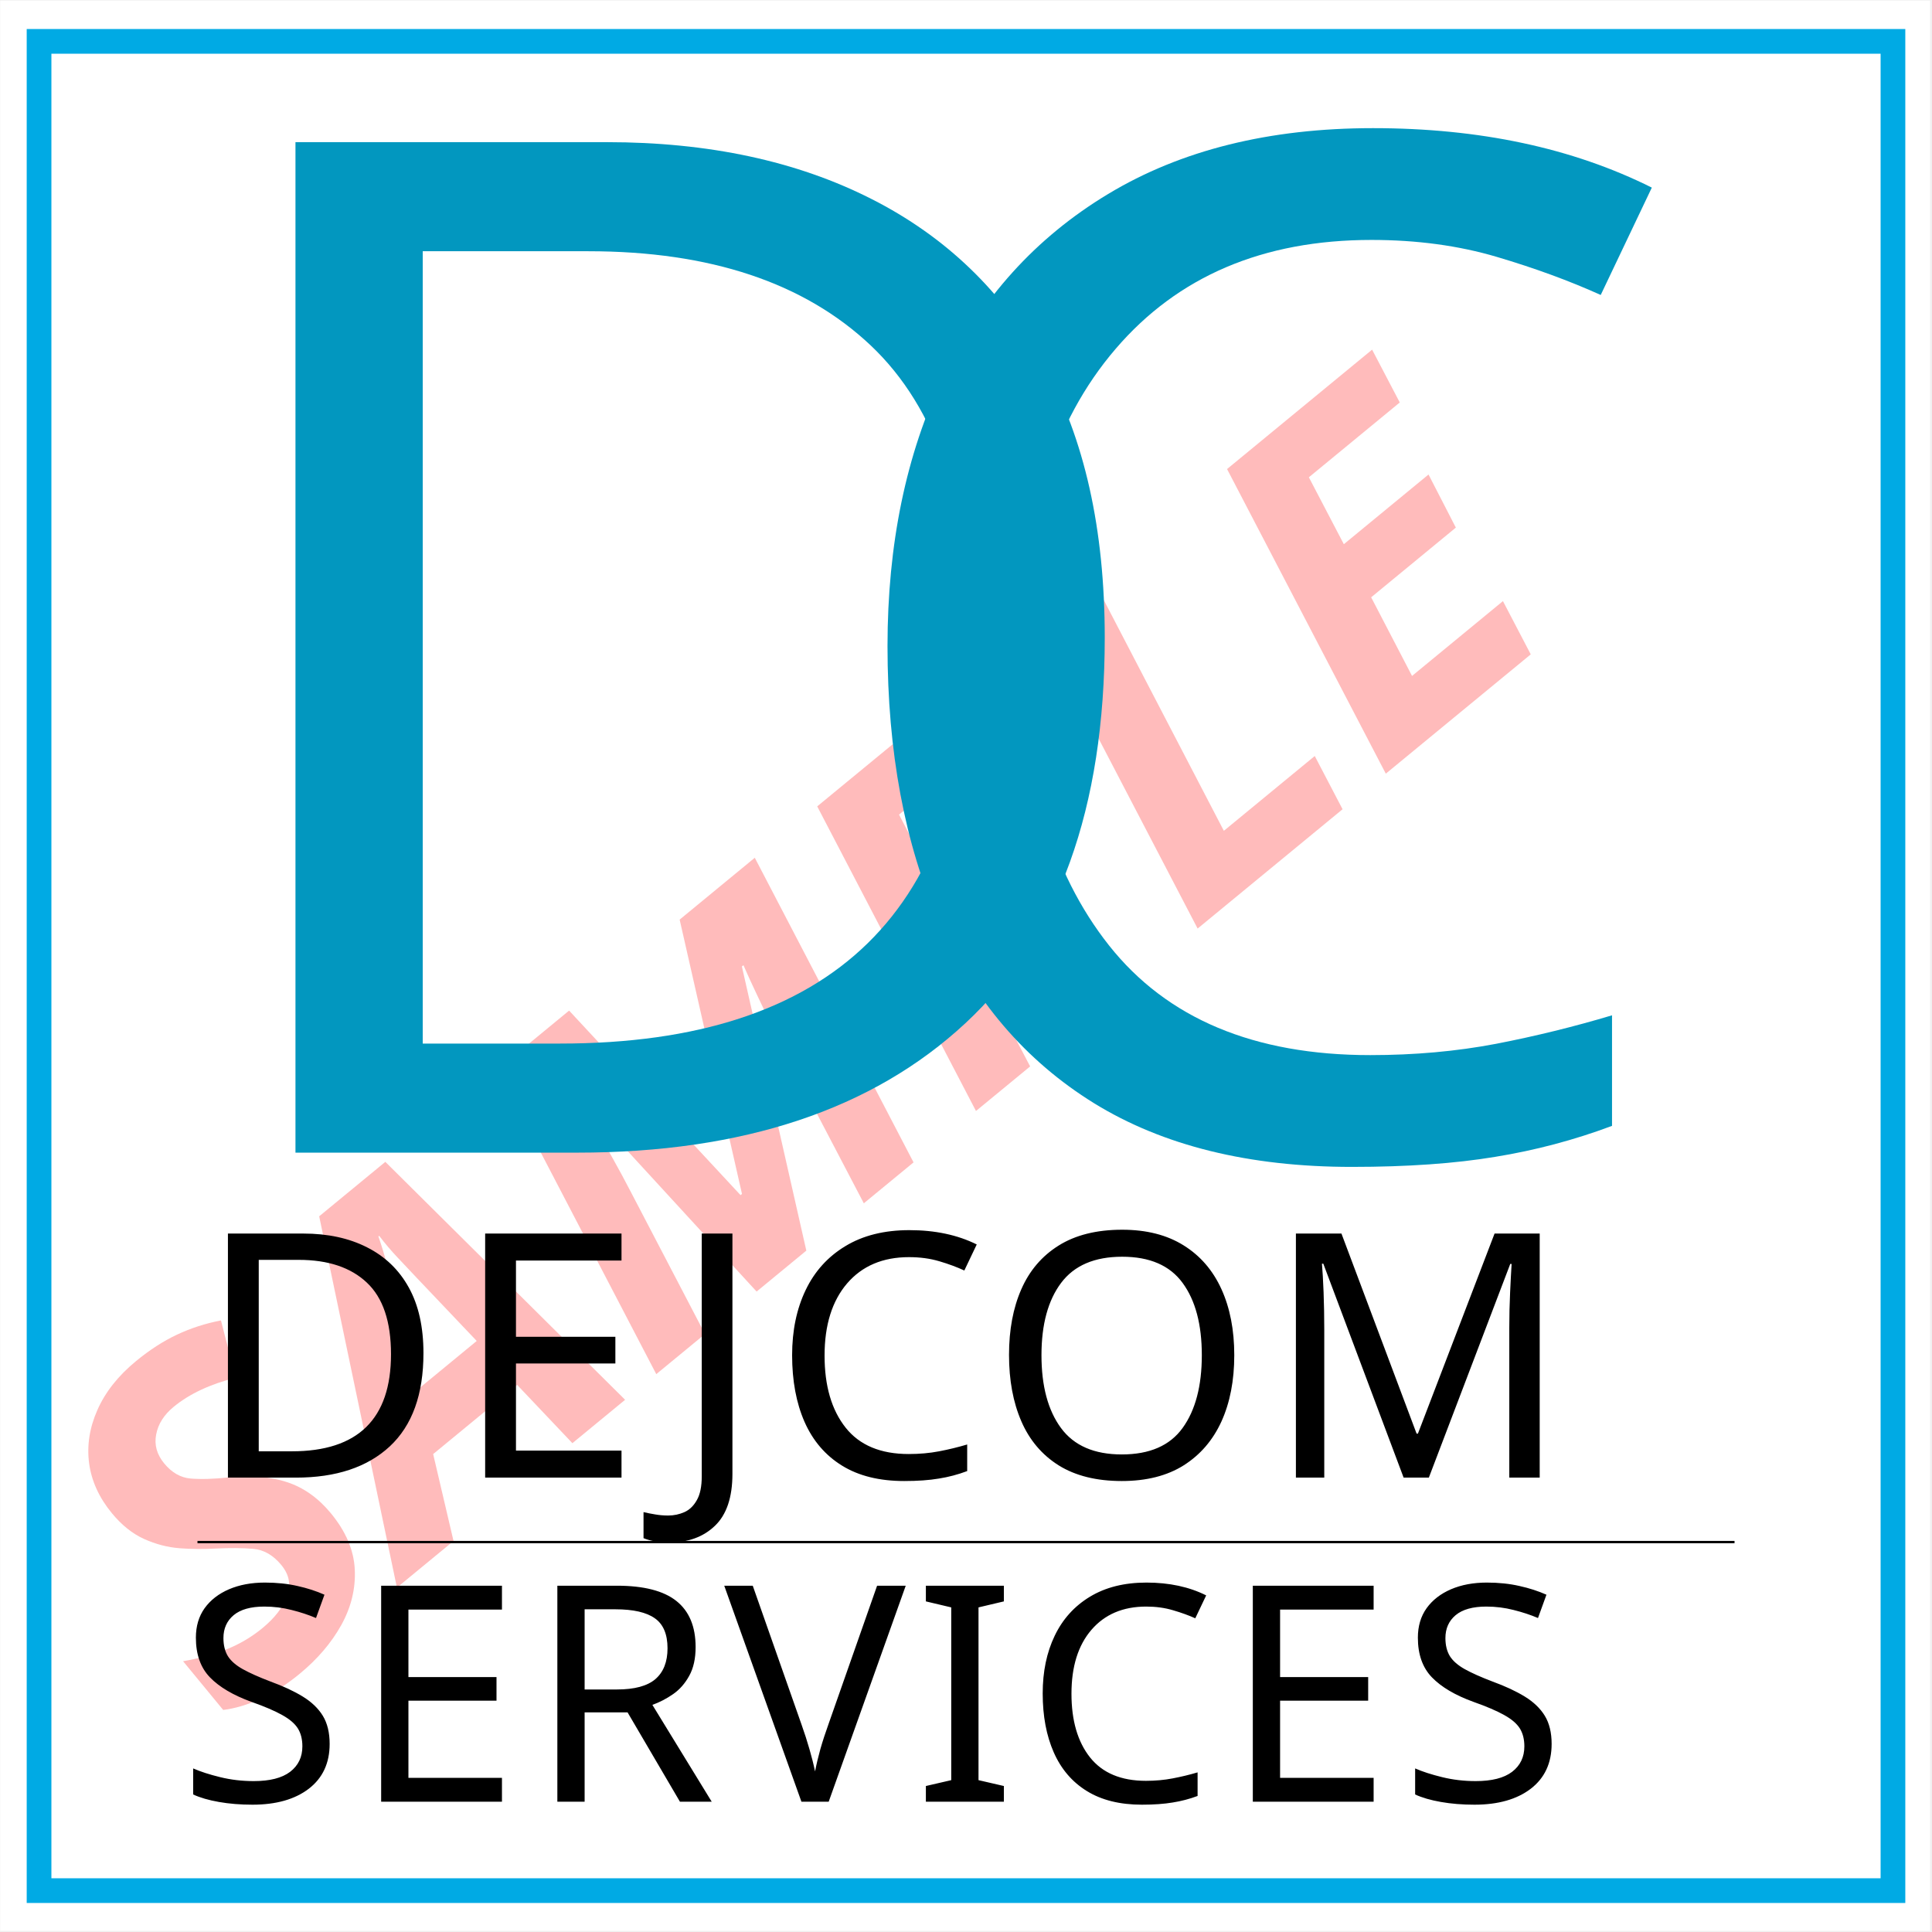
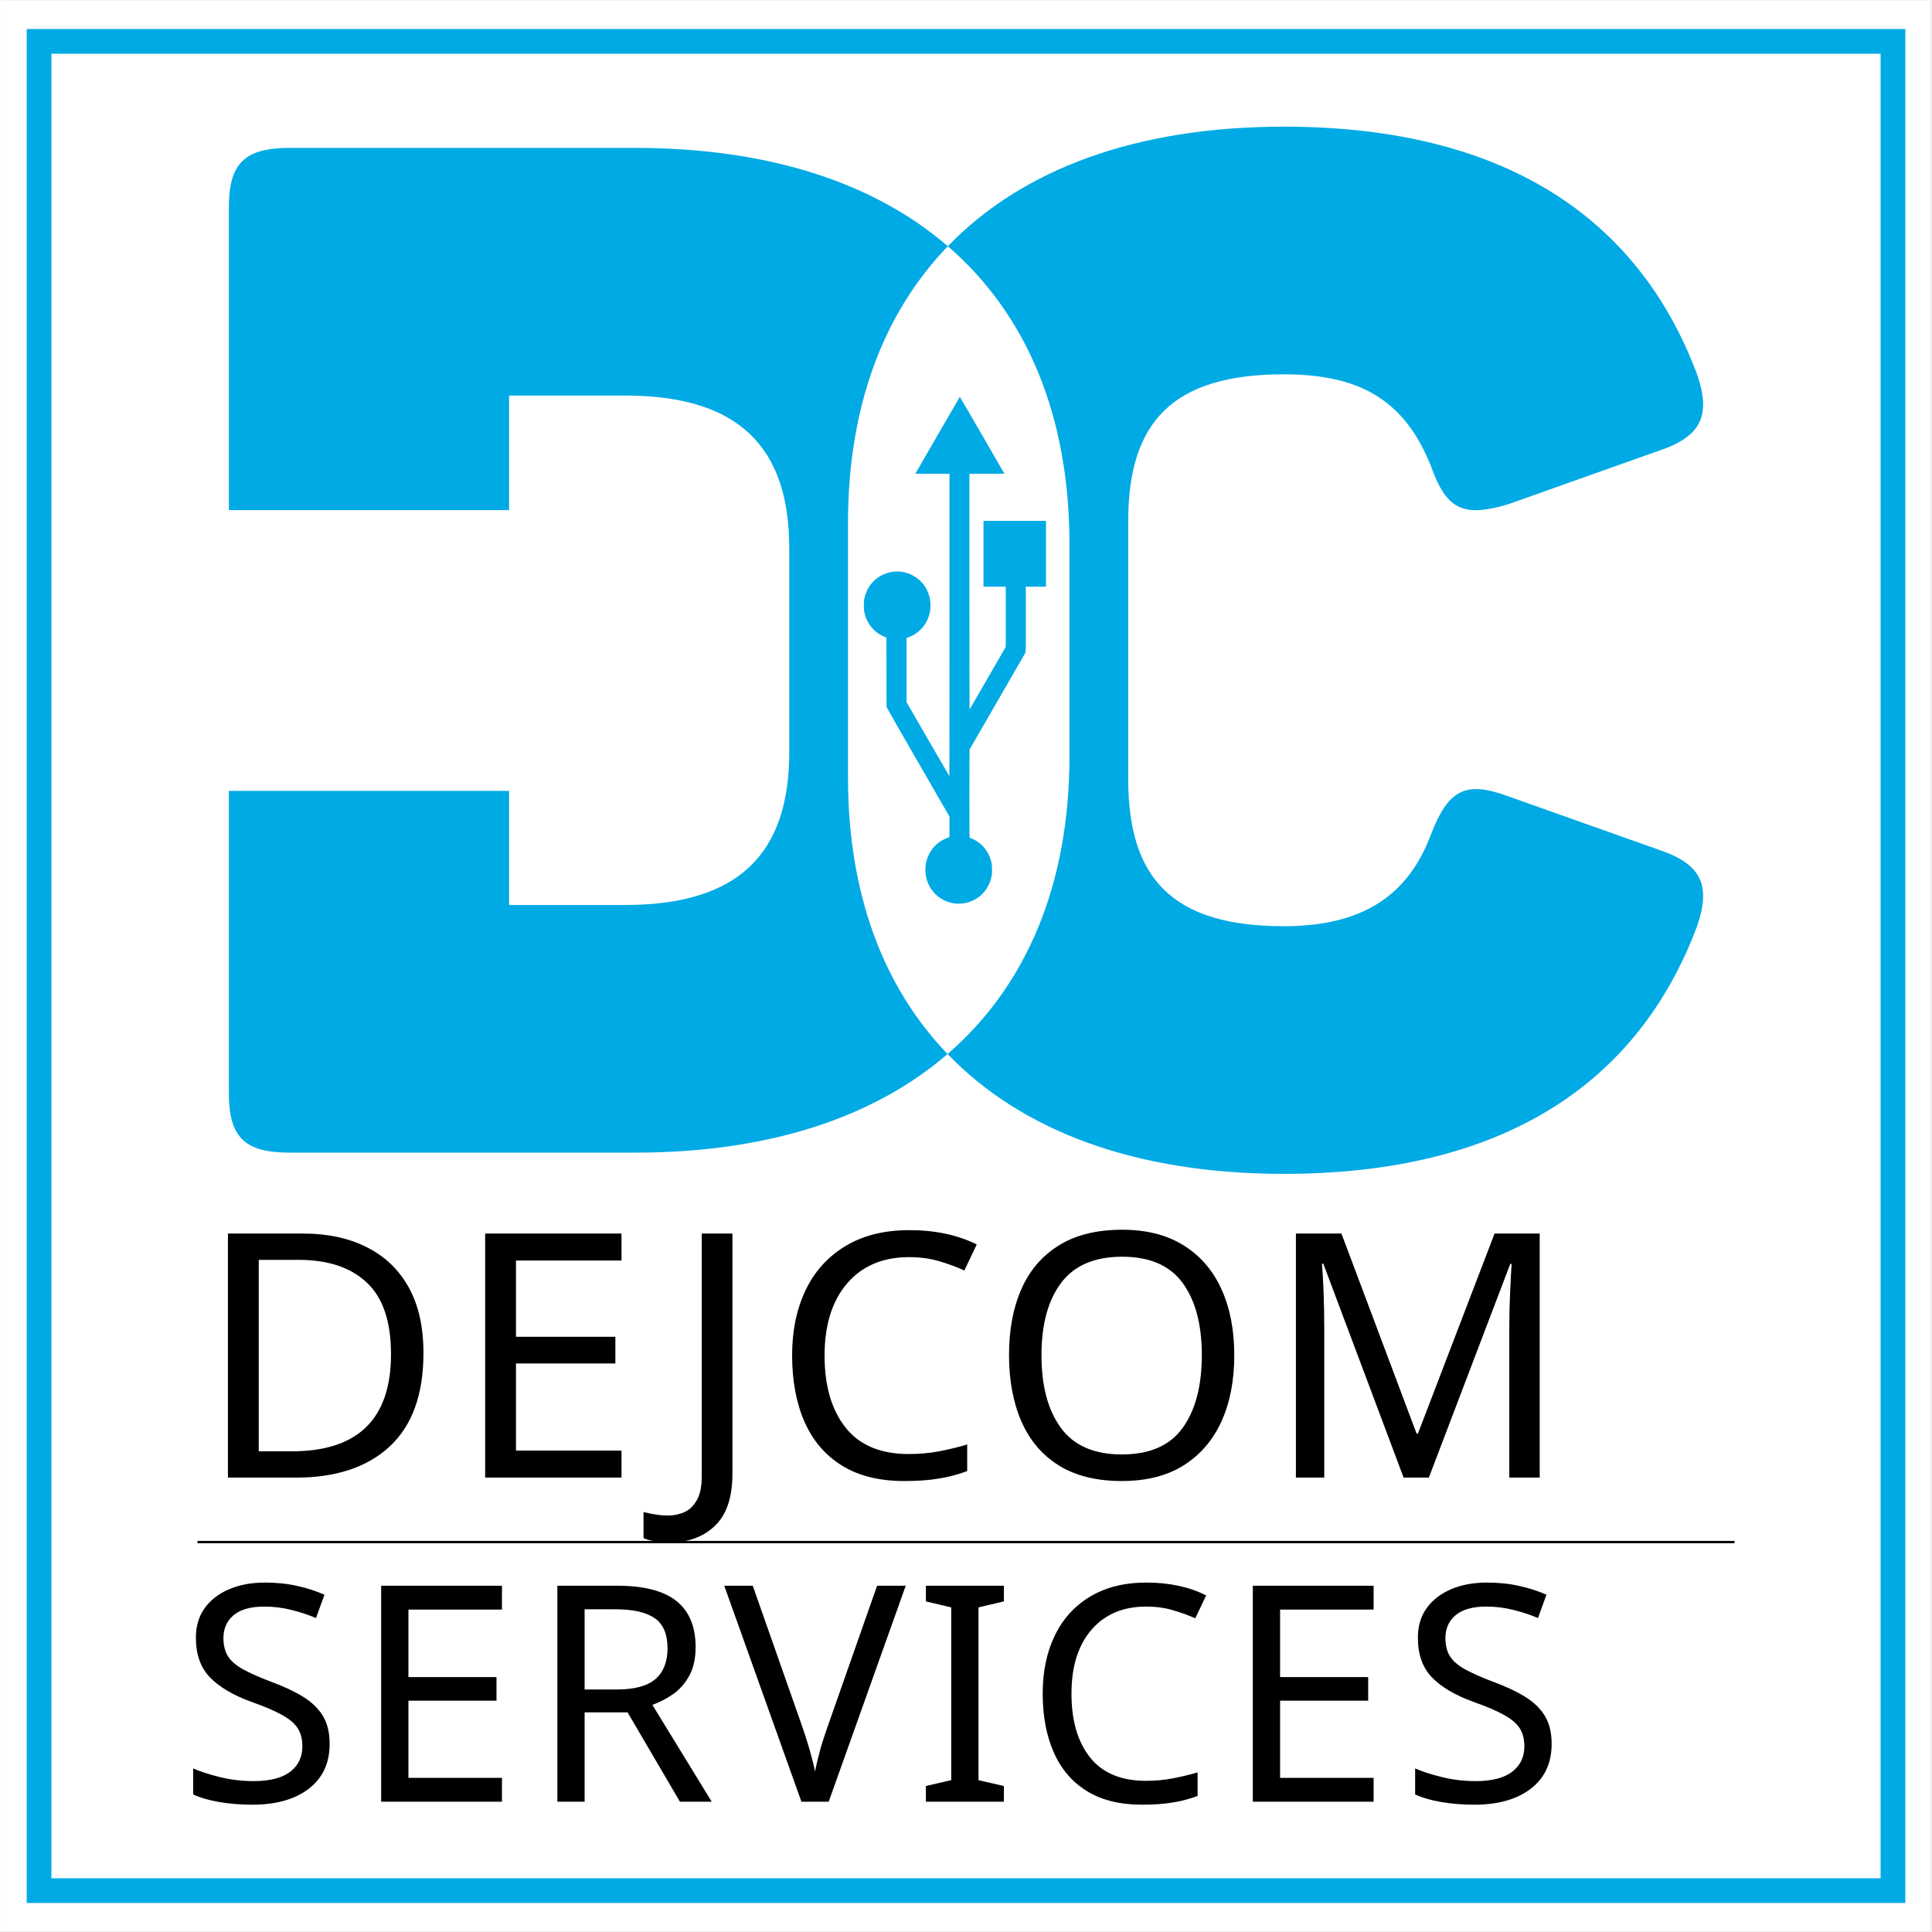
<svg xmlns="http://www.w3.org/2000/svg" width="210mm" height="210mm" viewBox="0 0 210 210" version="1.1" id="svg925">
-   <defs id="defs919" />
+   <defs id="defs919">
+     <marker orient="auto" refY="0.0" refX="0.0" id="Arrow2Mend" style="overflow:visible;">
+       <path id="path973" style="fill-rule:evenodd;stroke-width:0.625;stroke-linejoin:round;stroke:#000000;stroke-opacity:1;fill:#000000;fill-opacity:1" d="M 8.719,4.034 L -2.207,0.016 L 8.719,-4.002 C 6.973,-1.63 6.983,1.616 8.719,4.034 z " transform="scale(0.6) rotate(180) translate(0,0)" />
+     </marker>
+     <marker orient="auto" refY="0.0" refX="0.0" id="Arrow1Send" style="overflow:visible;">
+       <path id="path961" d="M 0.0,0.0 L 5.0,-5.0 L -12.5,0.0 L 5.0,5.0 L 0.0,0.0 z " style="fill-rule:evenodd;stroke:#000000;stroke-width:1pt;stroke-opacity:1;fill:#000000;fill-opacity:1" transform="scale(0.2) rotate(180) translate(6,0)" />
+     </marker>
+     <marker orient="auto" refY="0.0" refX="0.0" id="Arrow2Mstart" style="overflow:visible">
+       <path id="path970" style="fill-rule:evenodd;stroke-width:0.625;stroke-linejoin:round;stroke:#000000;stroke-opacity:1;fill:#000000;fill-opacity:1" d="M 8.719,4.034 L -2.207,0.016 L 8.719,-4.002 C 6.973,-1.63 6.983,1.616 8.719,4.034 z " transform="scale(0.6) translate(0,0)" />
+     </marker>
+     <marker orient="auto" refY="0.0" refX="0.0" id="Arrow1Sstart" style="overflow:visible">
+       <path id="path958" d="M 0.0,0.0 L 5.0,-5.0 L -12.5,0.0 L 5.0,5.0 L 0.0,0.0 z " style="fill-rule:evenodd;stroke:#000000;stroke-width:1pt;stroke-opacity:1;fill:#000000;fill-opacity:1" transform="scale(0.2) translate(6,0)" />
+     </marker>
+   </defs>
  <g id="layer1" transform="translate(0,-87)">
    <rect style="fill:#ffffff;fill-opacity:1;stroke:none;stroke-width:15.46;stroke-miterlimit:4;stroke-dasharray:none;stroke-opacity:1" id="rect1837" width="209.766" height="209.81" x="0.023" y="87.069" />
    <rect style="fill:none;fill-opacity:1;stroke:#00aae4;stroke-width:2.684;stroke-miterlimit:4;stroke-dasharray:none;stroke-opacity:1" id="rect1843" width="201.511" height="201.006" x="4.245" y="91.497" />
-     <text xml:space="preserve" style="font-style:normal;font-weight:normal;font-size:9.94px;line-height:0%;font-family:sans-serif;letter-spacing:0px;word-spacing:0px;fill:#ff0000;fill-opacity:0.267;stroke:none;stroke-width:0.828px;stroke-linecap:butt;stroke-linejoin:miter;stroke-opacity:1" x="-155.693" y="227.825" id="text4501-9-3-6" transform="rotate(-39.45747)">
-       <tspan id="tspan4503-9-8-1" x="-155.693" y="227.825" style="font-style:italic;font-variant:normal;font-weight:bold;font-stretch:normal;font-size:51.148px;line-height:10;font-family:sans-serif;-inkscape-font-specification:'sans-serif Bold Italic';fill:#ff0000;fill-opacity:0.267;stroke-width:0.828px">SAMPLE</tspan>
+     <text xml:space="preserve" style="font-style:normal;font-weight:normal;font-size:9.94px;line-height:0%;font-family:sans-serif;letter-spacing:0px;word-spacing:0px;fill:#ff0000;fill-opacity:0.267;stroke:none;stroke-width:0.828px;stroke-linecap:butt;stroke-linejoin:miter;stroke-opacity:1" x="-94.623" y="412.9" id="text4501-9-3-6" transform="rotate(-39.45747)">
+       <tspan id="tspan4503-9-8-1" x="-94.623" y="412.9" style="font-style:italic;font-variant:normal;font-weight:bold;font-stretch:normal;font-size:51.148px;line-height:10;font-family:sans-serif;-inkscape-font-specification:'sans-serif Bold Italic';fill:#ff0000;fill-opacity:0.267;stroke-width:0.828px">SAMPLE</tspan>
    </text>
-     <g id="g868" transform="translate(0,3.818364)">
-       <g transform="matrix(0.9485335,0,0,0.9485335,5.403979,35.41135)" id="g847">
-         <text xml:space="preserve" style="font-style:normal;font-weight:normal;font-size:9.802px;line-height:0%;font-family:sans-serif;letter-spacing:0px;word-spacing:0px;fill:#000000;fill-opacity:1;stroke:none;stroke-width:0.817px;stroke-linecap:butt;stroke-linejoin:miter;stroke-opacity:1" x="16.624" y="219.688" id="text4144-4-3-2">
-           <tspan id="tspan4146-7-2-4" x="16.624" y="219.688" style="font-style:normal;font-variant:normal;font-weight:normal;font-stretch:normal;font-size:39.165px;line-height:10;font-family:Gotham;-inkscape-font-specification:Gotham;letter-spacing:0.884px;stroke-width:0.817px">DEJCOM</tspan>
-         </text>
-         <text xml:space="preserve" style="font-style:normal;font-weight:normal;font-size:10.111px;line-height:0%;font-family:sans-serif;letter-spacing:0px;word-spacing:0px;fill:#000000;fill-opacity:1;stroke:none;stroke-width:0.843px;stroke-linecap:butt;stroke-linejoin:miter;stroke-opacity:1" x="14.672" y="256.825" id="text4148-6-8-9">
-           <tspan id="tspan4150-8-5-4" x="14.672" y="256.825" style="font-style:normal;font-variant:normal;font-weight:normal;font-stretch:normal;font-size:34.677px;line-height:10;font-family:Gotham;-inkscape-font-specification:Gotham;letter-spacing:0.912px;stroke-width:0.843px">SERVICES</tspan>
-         </text>
-         <path style="fill:none;stroke:#000000;stroke-width:0.265px;stroke-linecap:butt;stroke-linejoin:miter;stroke-opacity:1" d="m 16.932,227.074 c 175.759,0 176.137,0 176.137,0" id="path1829" />
-       </g>
-       <g transform="matrix(1.286689,0,0,1.286689,-29.67039,-32.60891)" id="g854">
-         <g id="g4152" transform="matrix(1.328292,0,0,1.328292,-272.1918,-426.8836)" style="fill:#0297bf;fill-opacity:1">
-           <text id="text4136" y="462.433" x="232.335" style="font-style:normal;font-weight:normal;line-height:0%;font-family:sans-serif;letter-spacing:0px;word-spacing:0px;fill:#0297bf;fill-opacity:1;stroke:none;stroke-width:1px;stroke-linecap:butt;stroke-linejoin:miter;stroke-opacity:1" xml:space="preserve">
-             <tspan style="font-style:normal;font-variant:normal;font-weight:normal;font-stretch:normal;font-size:90px;line-height:10;font-family:Panton;-inkscape-font-specification:Panton;fill:#0297bf;fill-opacity:1" y="462.433" x="232.335" id="tspan4138">D</tspan>
-           </text>
-           <text id="text4140" y="462.433" x="273.24" style="font-style:normal;font-weight:normal;line-height:0%;font-family:sans-serif;letter-spacing:0px;word-spacing:0px;fill:#0297bf;fill-opacity:1;stroke:none;stroke-width:1px;stroke-linecap:butt;stroke-linejoin:miter;stroke-opacity:1" xml:space="preserve">
-             <tspan style="font-style:normal;font-variant:normal;font-weight:normal;font-stretch:normal;font-size:90px;line-height:10;font-family:Panton;-inkscape-font-specification:Panton;fill:#0297bf;fill-opacity:1" y="462.433" x="273.24" id="tspan4142">C</tspan>
-           </text>
-         </g>
-       </g>
+     <g id="g847" transform="matrix(0.9485335,0,0,0.9485335,5.403979,39.22972)">
+       <text id="text4144-4-3-2" y="219.688" x="16.624" style="font-style:normal;font-weight:normal;font-size:9.802px;line-height:0%;font-family:sans-serif;letter-spacing:0px;word-spacing:0px;fill:#000000;fill-opacity:1;stroke:none;stroke-width:0.817px;stroke-linecap:butt;stroke-linejoin:miter;stroke-opacity:1" xml:space="preserve">
+         <tspan style="font-style:normal;font-variant:normal;font-weight:normal;font-stretch:normal;font-size:39.165px;line-height:10;font-family:Gotham;-inkscape-font-specification:Gotham;letter-spacing:0.884px;stroke-width:0.817px" y="219.688" x="16.624" id="tspan4146-7-2-4">DEJCOM</tspan>
+       </text>
+       <text id="text4148-6-8-9" y="256.825" x="14.672" style="font-style:normal;font-weight:normal;font-size:10.111px;line-height:0%;font-family:sans-serif;letter-spacing:0px;word-spacing:0px;fill:#000000;fill-opacity:1;stroke:none;stroke-width:0.843px;stroke-linecap:butt;stroke-linejoin:miter;stroke-opacity:1" xml:space="preserve">
+         <tspan style="font-style:normal;font-variant:normal;font-weight:normal;font-stretch:normal;font-size:34.677px;line-height:10;font-family:Gotham;-inkscape-font-specification:Gotham;letter-spacing:0.912px;stroke-width:0.843px" y="256.825" x="14.672" id="tspan4150-8-5-4">SERVICES</tspan>
+       </text>
+       <path id="path1829" d="m 16.932,227.074 c 175.759,0 176.137,0 176.137,0" style="fill:none;stroke:#000000;stroke-width:0.265px;stroke-linecap:butt;stroke-linejoin:miter;stroke-opacity:1" />
    </g>
+     <path style="font-style:normal;font-weight:normal;font-size:20.509px;line-height:0%;font-family:sans-serif;letter-spacing:0px;word-spacing:0px;fill:#00aae4;fill-opacity:1;stroke:none;stroke-width:6.46px;stroke-linecap:butt;stroke-linejoin:miter;stroke-opacity:1" d="M 527.434 52.037 C 466.574 52.037 419.833 69.602 389.391 101.156 C 422.071 129.353 439.357 171.259 439.357 223.539 L 439.357 310.744 C 439.357 362.779 422.031 404.731 389.281 433.01 C 419.721 464.636 466.501 482.246 527.434 482.246 C 616.963 482.246 672.774 445.618 697.191 380.506 C 703.005 363.646 698.935 354.927 681.494 349.113 L 619.289 327.021 C 601.848 320.626 594.871 324.697 587.895 342.719 C 578.593 367.717 559.99 380.506 527.434 380.506 C 481.506 380.506 463.482 360.74 463.482 320.045 L 463.482 214.236 C 463.482 173.541 481.506 153.775 527.434 153.775 C 559.99 153.775 577.43 165.403 587.895 191.564 C 594.29 209.587 601.267 212.492 619.289 207.26 L 681.494 185.168 C 698.935 179.354 703.005 170.635 697.191 153.775 C 672.774 88.663 616.963 52.037 527.434 52.037 z M 389.281 433.01 C 362.507 405.192 348.373 366.529 348.373 319.463 L 348.373 214.818 C 348.373 167.688 362.545 128.983 389.391 101.156 C 359.201 75.108 315.875 60.758 260.879 60.758 L 119.025 60.758 C 100.422 60.758 94.027 67.152 94.027 85.174 L 94.027 209.562 L 209.137 209.562 L 209.137 162.496 L 256.809 162.496 C 303.899 162.496 324.246 184.006 324.246 225.283 L 324.246 309 C 324.246 350.277 303.899 371.787 256.809 371.787 L 209.137 371.787 L 209.137 324.91 L 94.027 324.91 L 94.027 449.107 C 94.027 467.13 100.422 473.525 119.025 473.525 L 260.879 473.525 C 315.809 473.525 359.096 459.074 389.281 433.01 z " transform="matrix(0.2645833,0,0,0.2645833,0,87)" id="text4136" />
+     <path style="fill:#00aae4;fill-opacity:1;stroke-width:0.021" d="m 103.961,185.218 c -1.196,-0.075 -2.306,-0.777 -2.906,-1.839 -0.501,-0.886 -0.609,-2.026 -0.288,-3.018 0.09,-0.276 0.332,-0.757 0.496,-0.985 0.435,-0.603 1.051,-1.068 1.722,-1.299 0.093,-0.032 0.182,-0.068 0.196,-0.079 0.021,-0.016 0.026,-0.266 0.026,-1.127 l -4.6e-4,-1.106 -0.059,-0.106 c -0.032,-0.058 -1.548,-2.685 -3.369,-5.837 -2.068,-3.581 -3.33,-5.787 -3.363,-5.879 l -0.054,-0.149 -0.006,-3.748 -0.006,-3.748 -0.175,-0.068 c -1.145,-0.446 -1.974,-1.452 -2.227,-2.702 -0.066,-0.326 -0.071,-1.077 -0.009,-1.408 0.153,-0.823 0.613,-1.629 1.217,-2.133 0.986,-0.823 2.284,-1.079 3.485,-0.688 0.467,0.152 0.959,0.44 1.326,0.776 1.326,1.213 1.564,3.302 0.548,4.816 -0.428,0.638 -1.075,1.138 -1.802,1.391 l -0.175,0.061 -5.8e-5,3.487 -6.9e-5,3.487 2.319,4.021 c 1.275,2.211 2.326,4.021 2.335,4.021 0.008,4.5e-4 0.016,-7.392 0.016,-16.428 l 1e-5,-16.428 -1.856,-0.006 -1.856,-0.006 2.408,-4.17 c 1.325,-2.293 2.416,-4.177 2.424,-4.186 0.008,-0.008 1.102,1.868 2.43,4.17 l 2.415,4.186 -1.9,0.006 -1.9,0.006 v 12.814 c 0,7.369 0.008,12.805 0.019,12.794 0.01,-0.01 0.899,-1.545 1.974,-3.409 l 1.955,-3.388 v -3.271 -3.271 h -1.21 -1.21 v -3.577 -3.577 h 3.396 3.396 v 3.577 3.577 h -1.093 -1.093 l -3.1e-4,3.465 c -3e-4,3.736 0.005,3.601 -0.109,3.821 -0.066,0.129 -5.983,10.38 -6.006,10.404 -0.01,0.012 -0.019,2.015 -0.019,4.803 0,4.536 10e-4,4.783 0.037,4.795 0.02,0.007 0.124,0.049 0.23,0.094 1.15,0.481 1.973,1.551 2.163,2.811 0.041,0.271 0.041,0.865 7.6e-4,1.146 -0.146,1.014 -0.728,1.941 -1.57,2.502 -0.669,0.446 -1.457,0.655 -2.272,0.604 z" id="path1377" />
  </g>
</svg>
